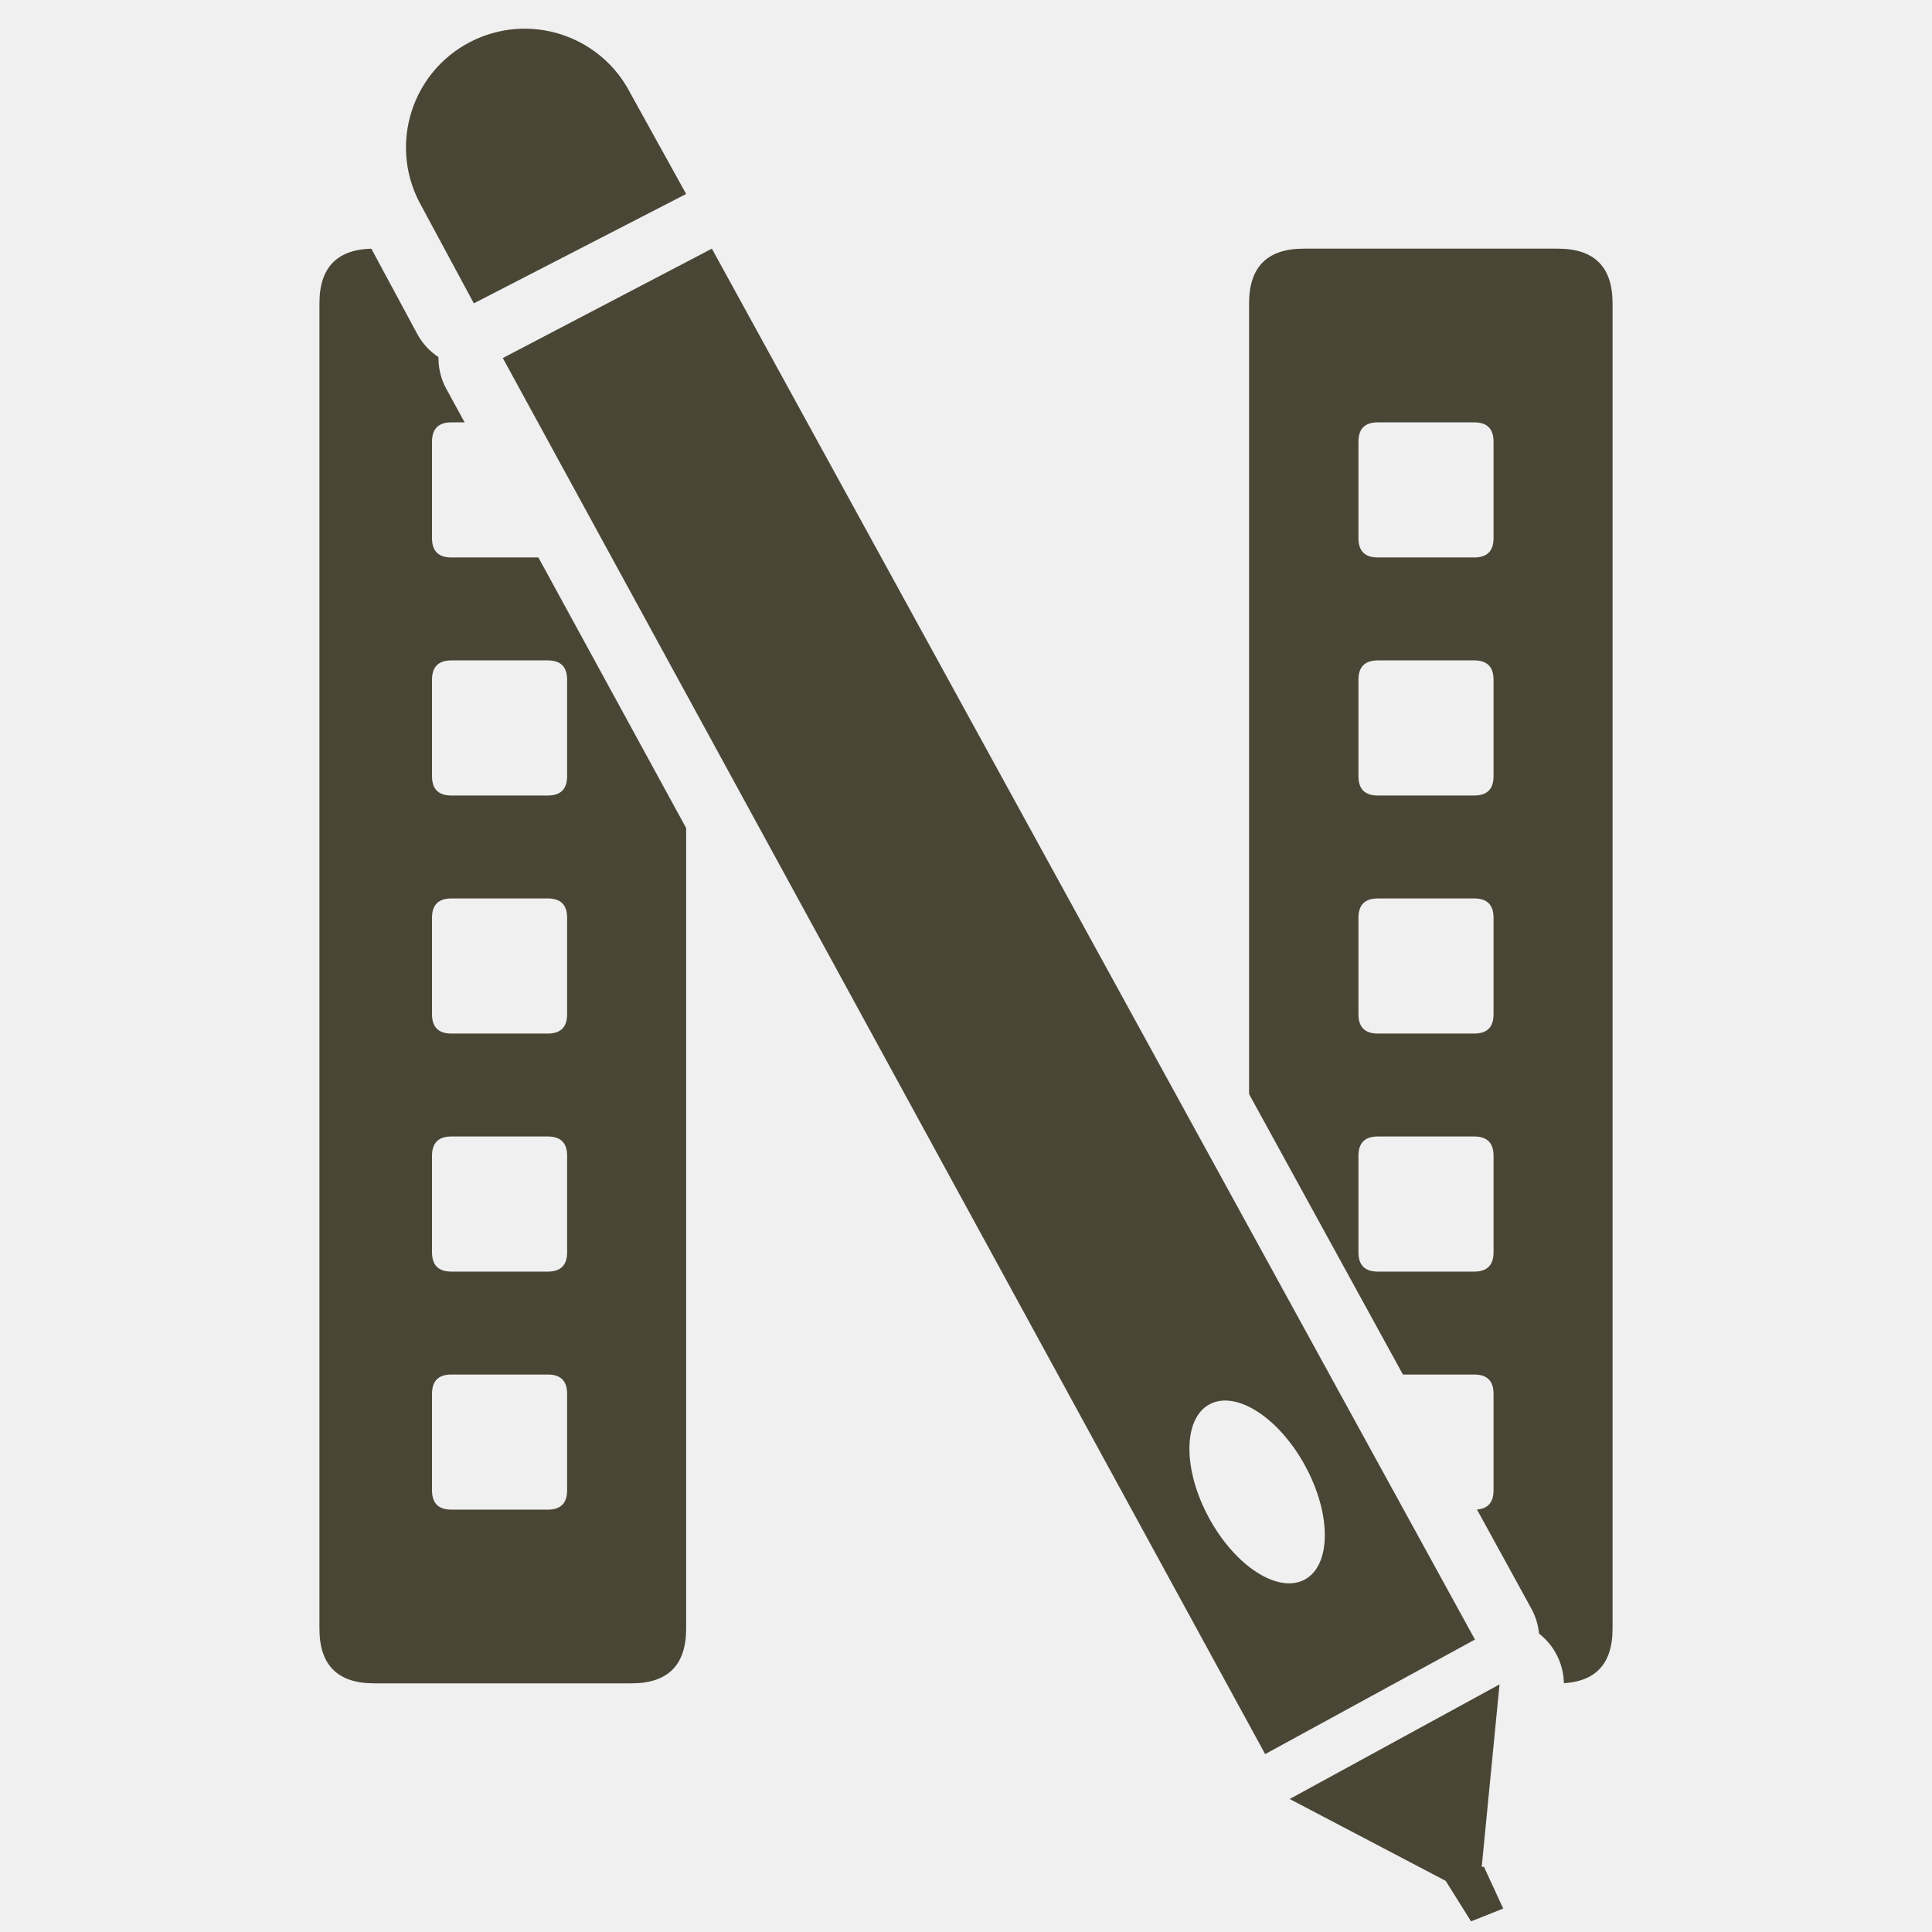
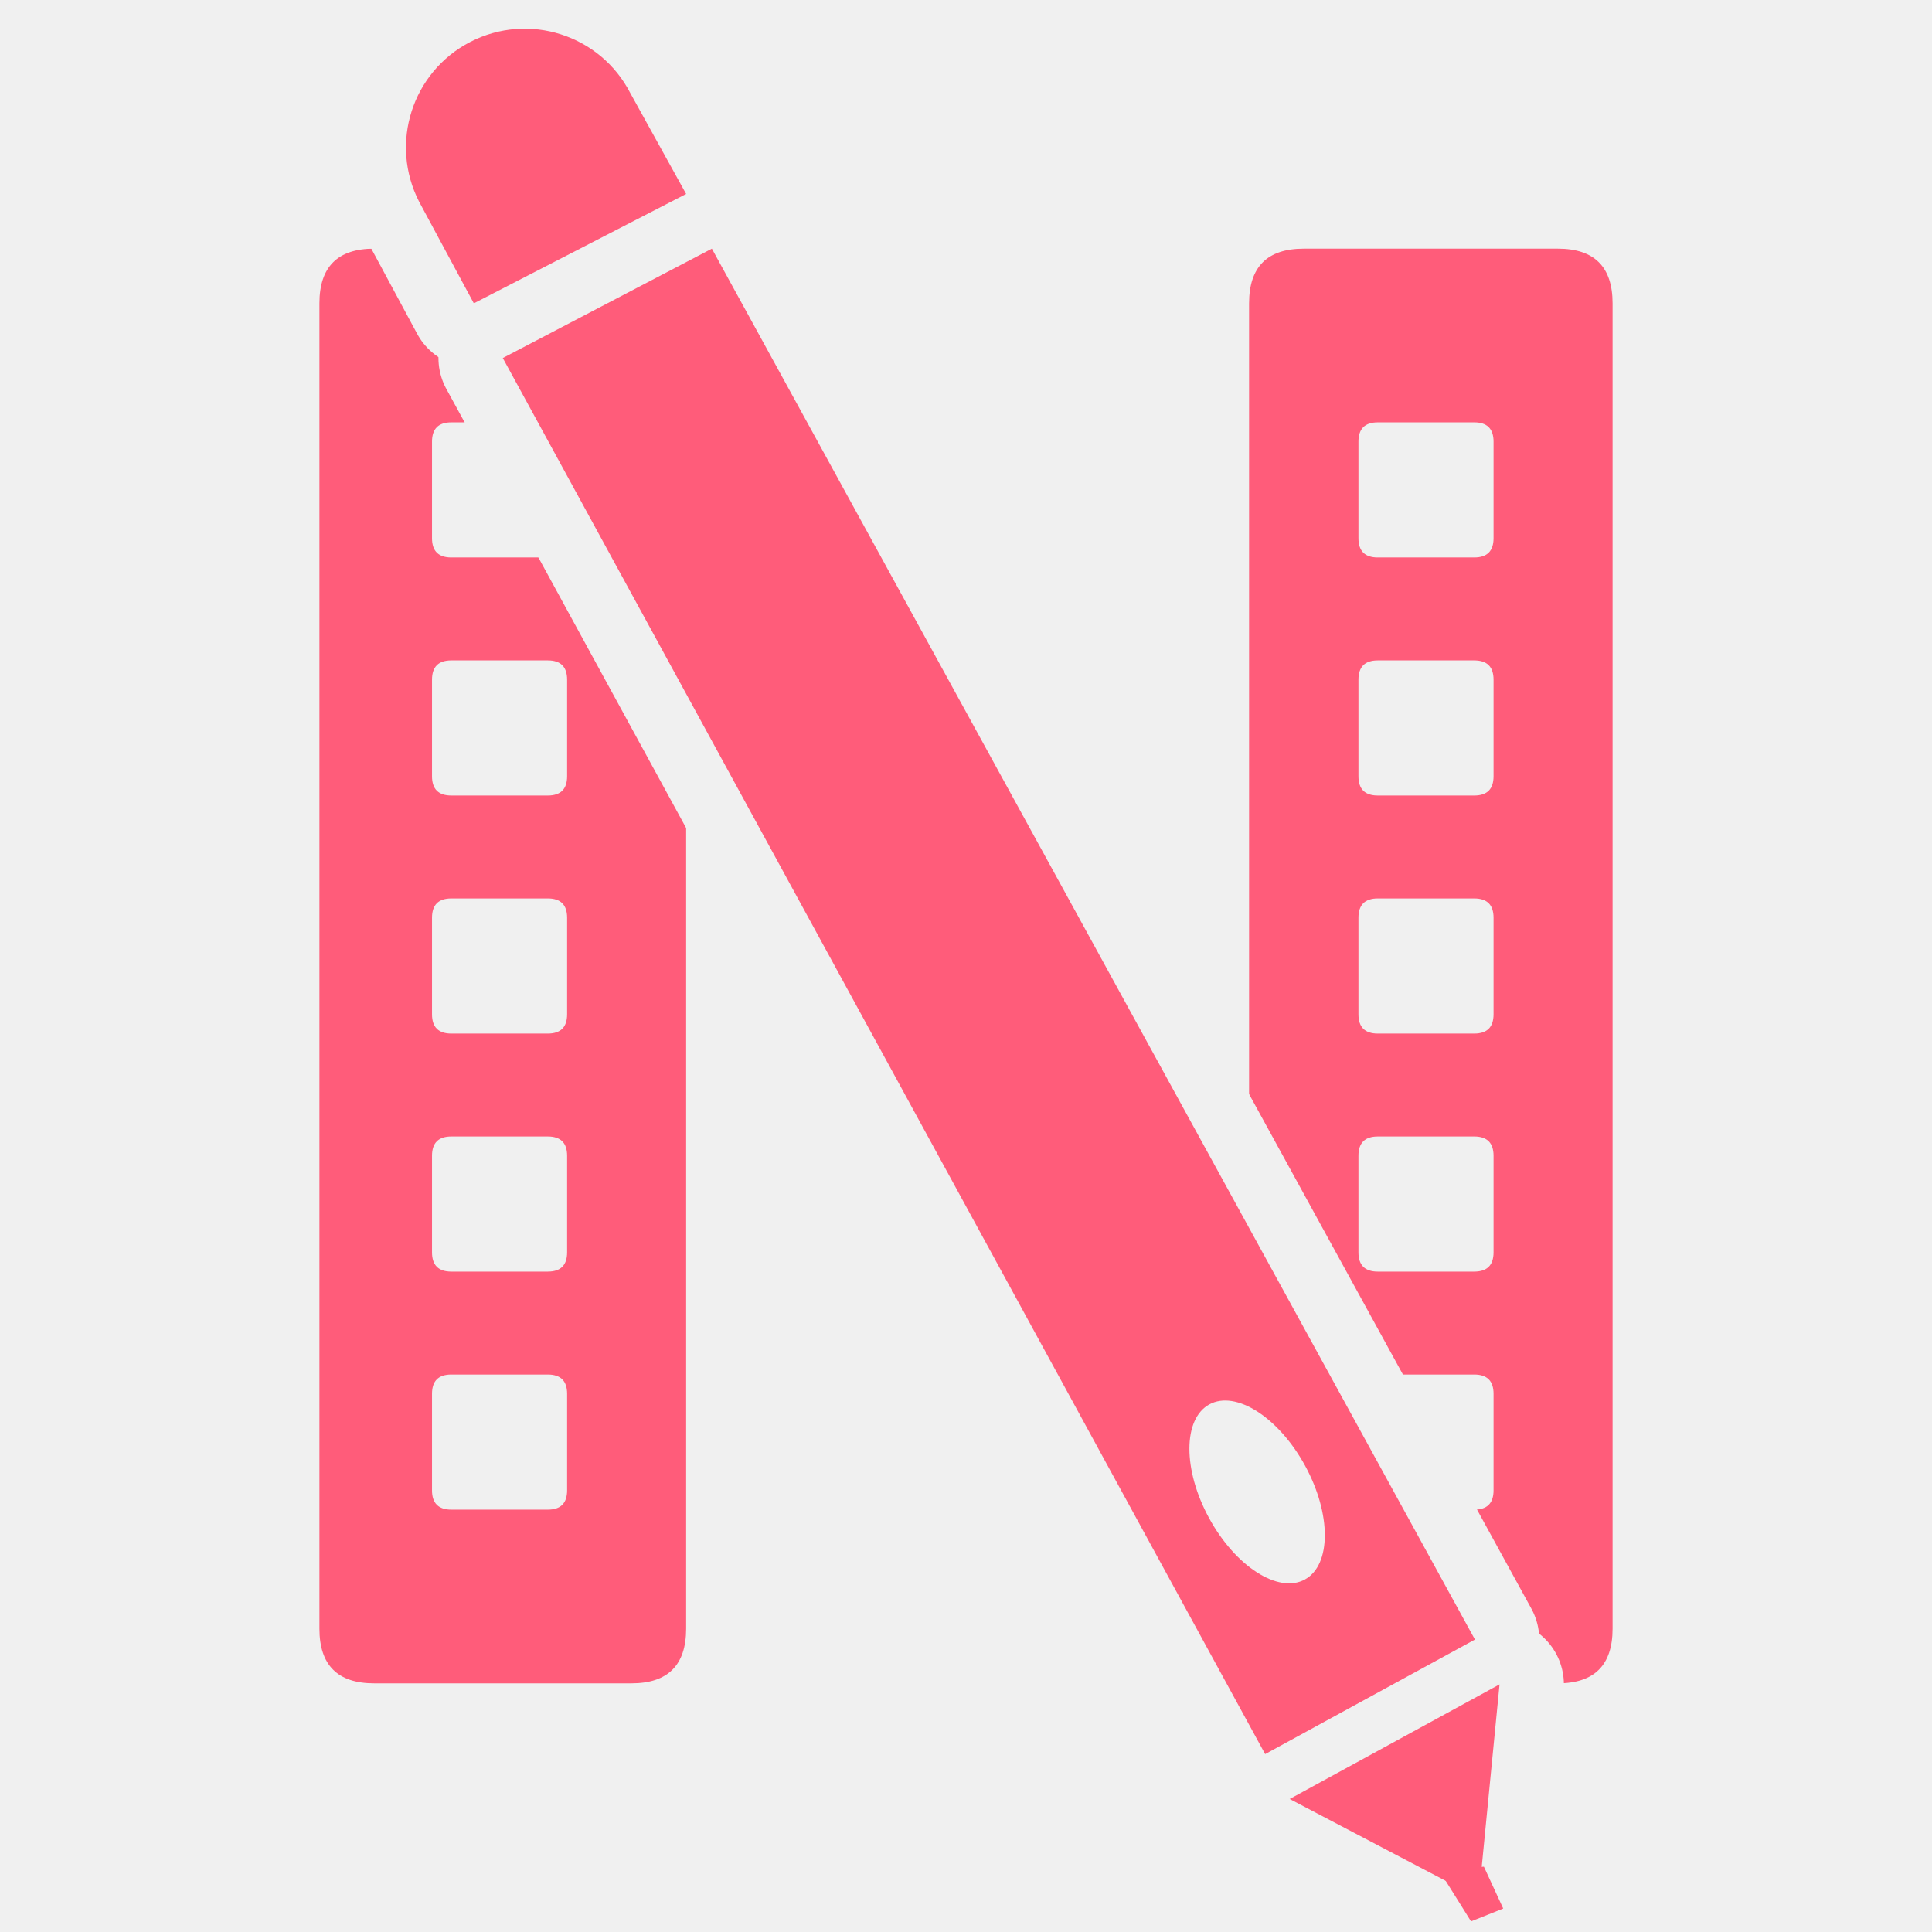
<svg xmlns="http://www.w3.org/2000/svg" viewBox="0 0 1200 1200" role="img" aria-label="NIARIM monogram">
  <g transform="translate(-48 -48) scale(1.08)">
    <g transform="translate(600 600) scale(1.85) translate(-600 -600)">
-       <g fill="#4A4636" fill-rule="evenodd">
+       <g fill="#FF5C7A" fill-rule="evenodd">
        <defs>
          <mask id="penClearance" maskUnits="userSpaceOnUse" x="0" y="0" width="1200" height="1200">
            <rect width="1200" height="1200" fill="white" />
            <path d="M 521 377               L 456 411               L 693 845               L 758.213 809.388               Z" fill="black" stroke="black" stroke-width="40" stroke-linecap="round" stroke-linejoin="round" />
            <ellipse cx="690.5" cy="763.5" rx="31" ry="17" transform="rotate(61.4 690.5 763.5)" fill="black" />
            <path d="M 447 394               L 513 360               L 495.64 328.63               A 36.912 36.912 0 0 0 430.01 362.44              Z" fill="black" stroke="black" stroke-width="40" stroke-linecap="round" stroke-linejoin="round" />
            <path d="M 765.861 823.328              L 700.621 858.955              L 759.37 889.78              Z" fill="black" stroke="black" stroke-width="40" stroke-linecap="round" stroke-linejoin="round" />
            <path d="M 747 881               L 757 897               L 767 893               L 761 880               Z" fill="black" stroke="black" stroke-width="40" stroke-linecap="round" stroke-linejoin="round" />
          </mask>
          <mask id="buttonClearance" maskUnits="userSpaceOnUse" x="0" y="0" width="1200" height="1200">
            <rect width="1200" height="1200" fill="white" />
            <ellipse cx="690.5" cy="763.5" rx="31" ry="17" transform="rotate(61.4 690.5 763.5)" fill="black" />
          </mask>
        </defs>
        <g mask="url(#penClearance)">
          <path d="M 416 377 H 496 Q 513 377 513 394 V 806 Q 513 823 496 823 H 416 Q 399 823 399 806 V 394 Q 399 377 416 377 Z M 434 431 H 470 Q 476 431 476 437 V 467 Q 476 473 470 473 H 440 Q 434 473 434 467 V 437 Q 434 431 440 431 Z M 434 505 H 470 Q 476 505 476 511 V 541 Q 476 547 470 547 H 440 Q 434 547 434 541 V 511 Q 434 505 440 505 Z M 434 579 H 470 Q 476 579 476 585 V 615 Q 476 621 470 621 H 440 Q 434 621 434 615 V 585 Q 434 579 440 579 Z M 434 653 H 470 Q 476 653 476 659 V 689 Q 476 695 470 695 H 440 Q 434 695 434 689 V 659 Q 434 653 440 653 Z M 434 727 H 470 Q 476 727 476 733 V 763 Q 476 769 470 769 H 440 Q 434 769 434 763 V 733 Q 434 727 440 727 Z" />
          <path d="M 705 377 H 784 Q 801 377 801 394 V 806 Q 801 823 784 823 H 705 Q 688 823 688 806 V 394 Q 688 377 705 377 Z M 722 431 H 758 Q 764 431 764 437 V 467 Q 764 473 758 473 H 728 Q 722 473 722 467 V 437 Q 722 431 728 431 Z M 722 505 H 758 Q 764 505 764 511 V 541 Q 764 547 758 547 H 728 Q 722 547 722 541 V 511 Q 722 505 728 505 Z M 722 579 H 758 Q 764 579 764 585 V 615 Q 764 621 758 621 H 728 Q 722 621 722 615 V 585 Q 722 579 728 579 Z M 722 653 H 758 Q 764 653 764 659 V 689 Q 764 695 758 695 H 728 Q 722 695 722 689 V 659 Q 722 653 728 653 Z M 722 727 H 758 Q 764 727 764 733 V 763 Q 764 769 758 769 H 728 Q 722 769 722 763 V 733 Q 722 727 728 727 Z" />
        </g>
        <path d="M 521 377           L 456 411           L 693 845           L 758.213 809.388           Z" mask="url(#buttonClearance)" />
        <path d="M 447 394           L 513 360           L 495.64 328.63           A 36.912 36.912 0 0 0 430.01 362.44          Z" />
        <path d="M 765.861 823.328          L 700.621 858.955          L 759.37 889.78          Z" />
        <path d="M 747 881           L 757 897           L 767 893           L 761 880           Z" />
      </g>
    </g>
  </g>
</svg>
